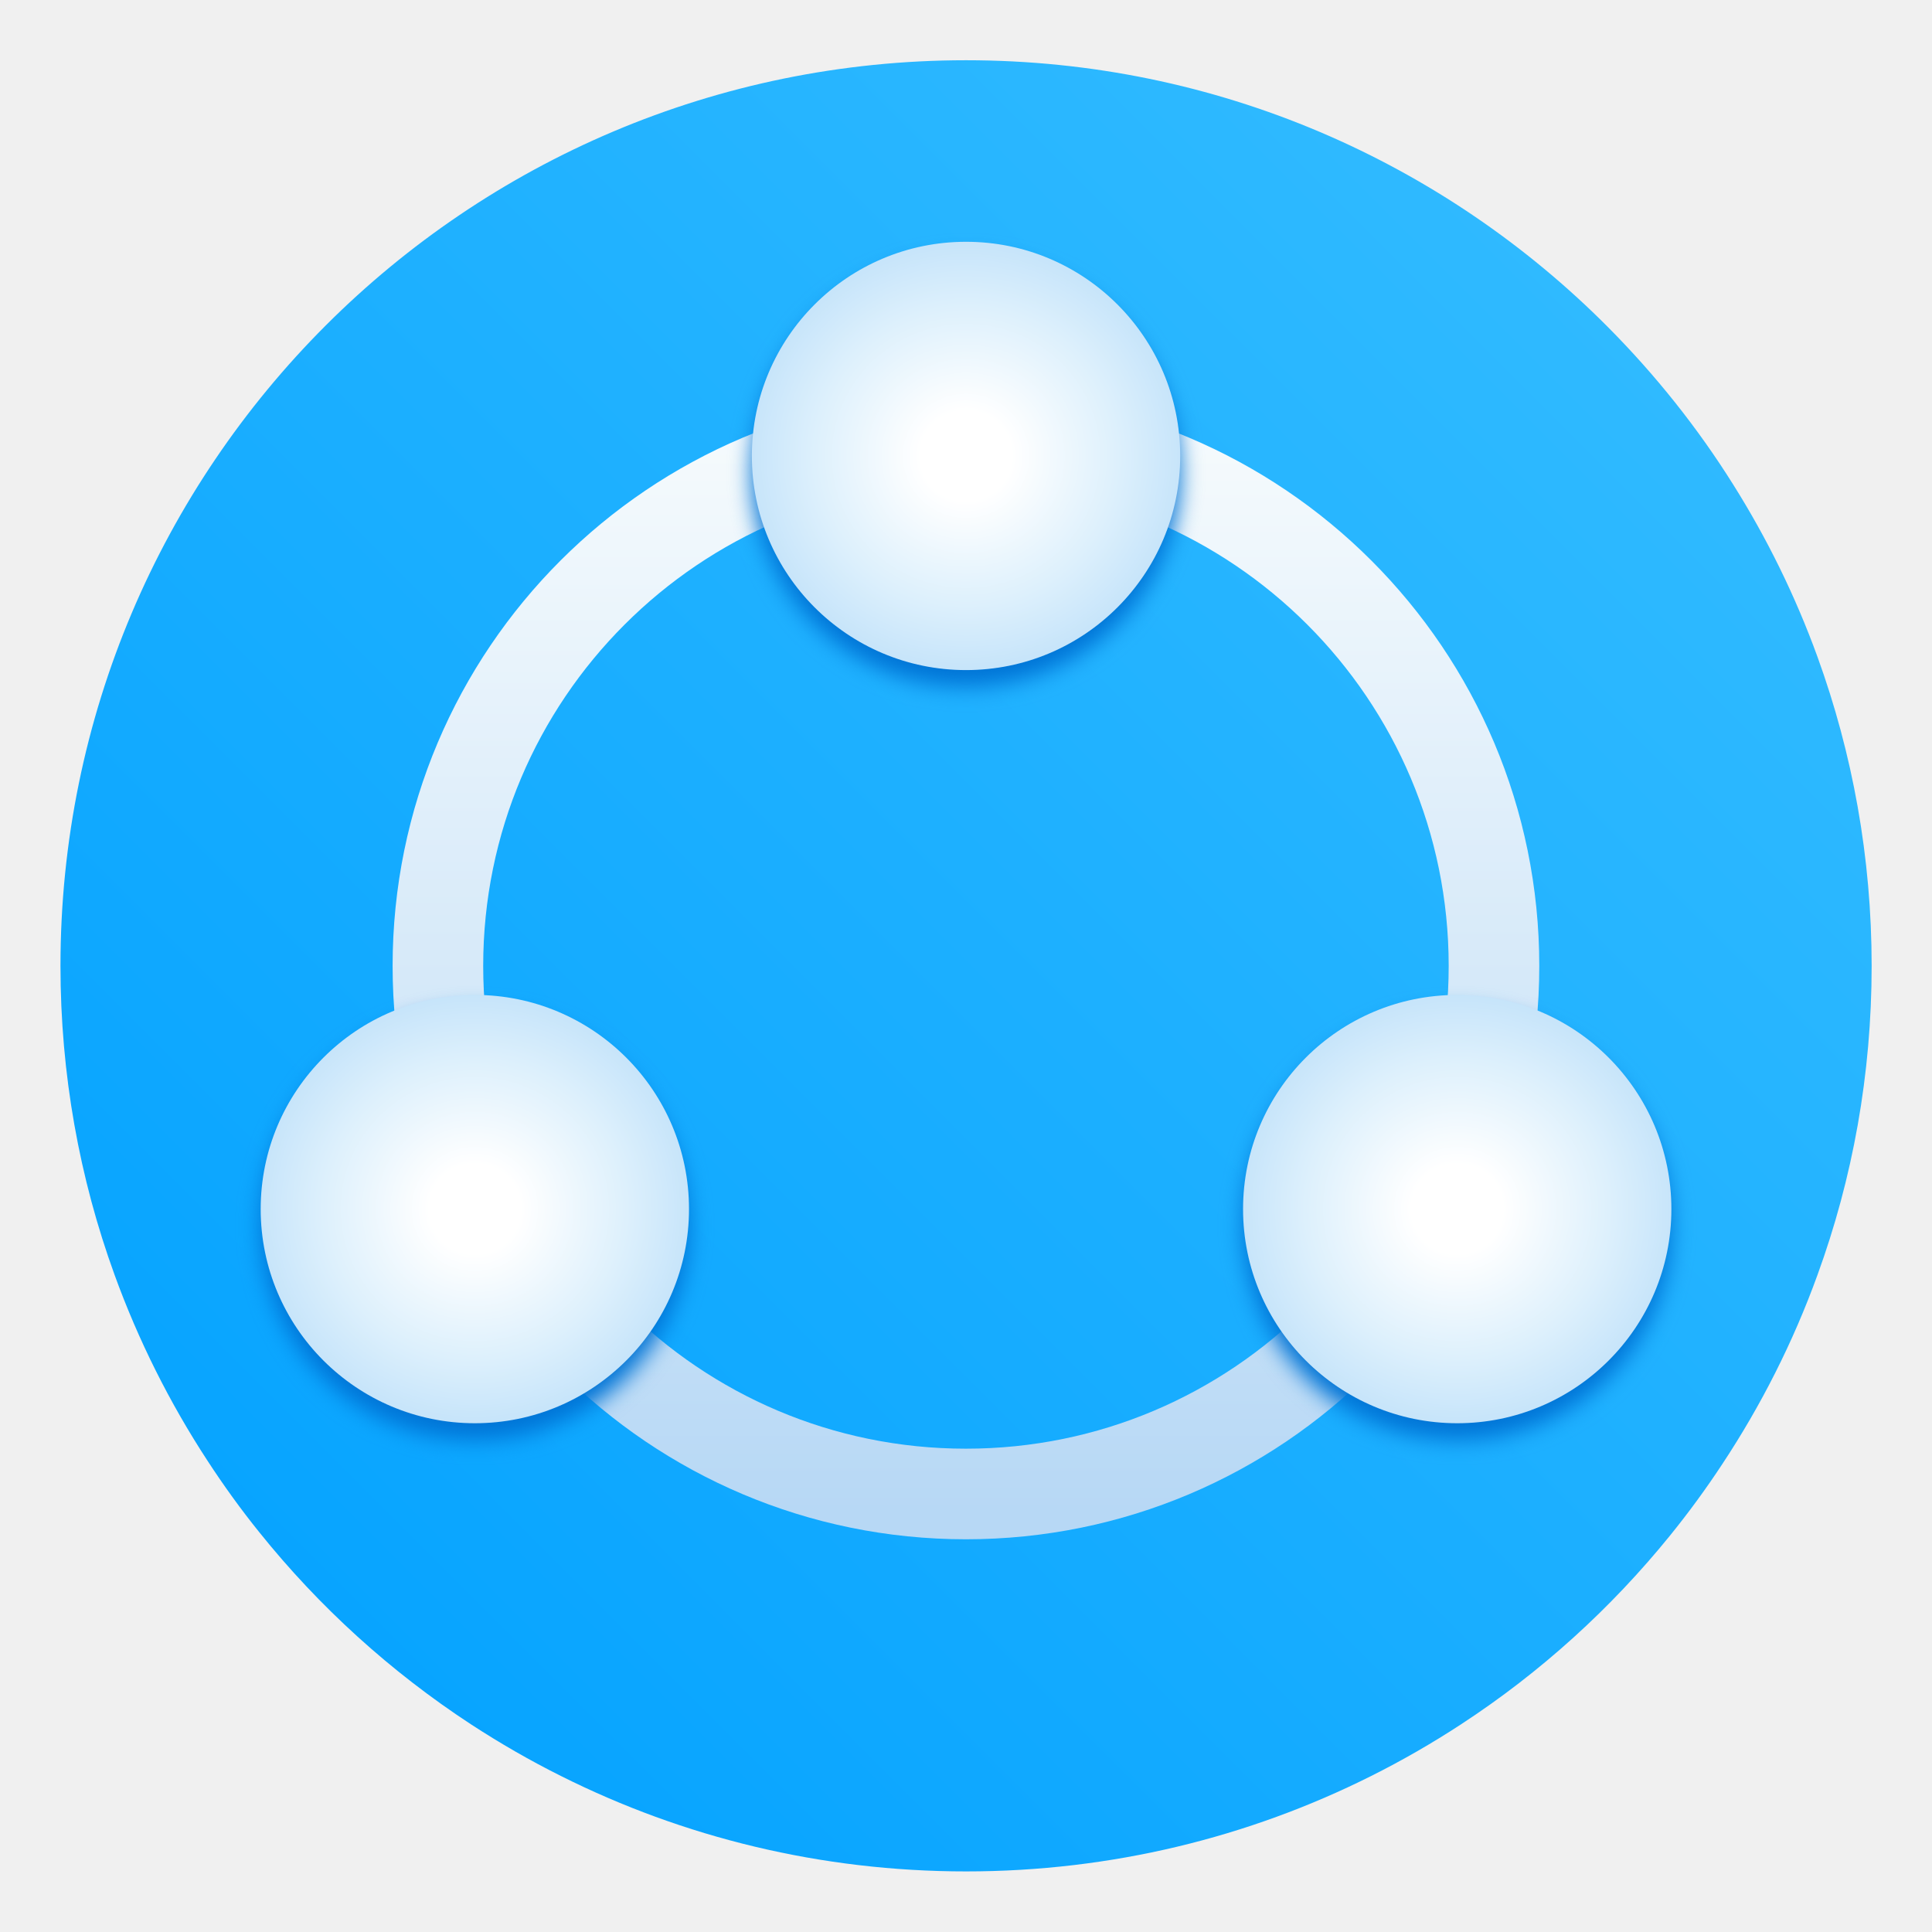
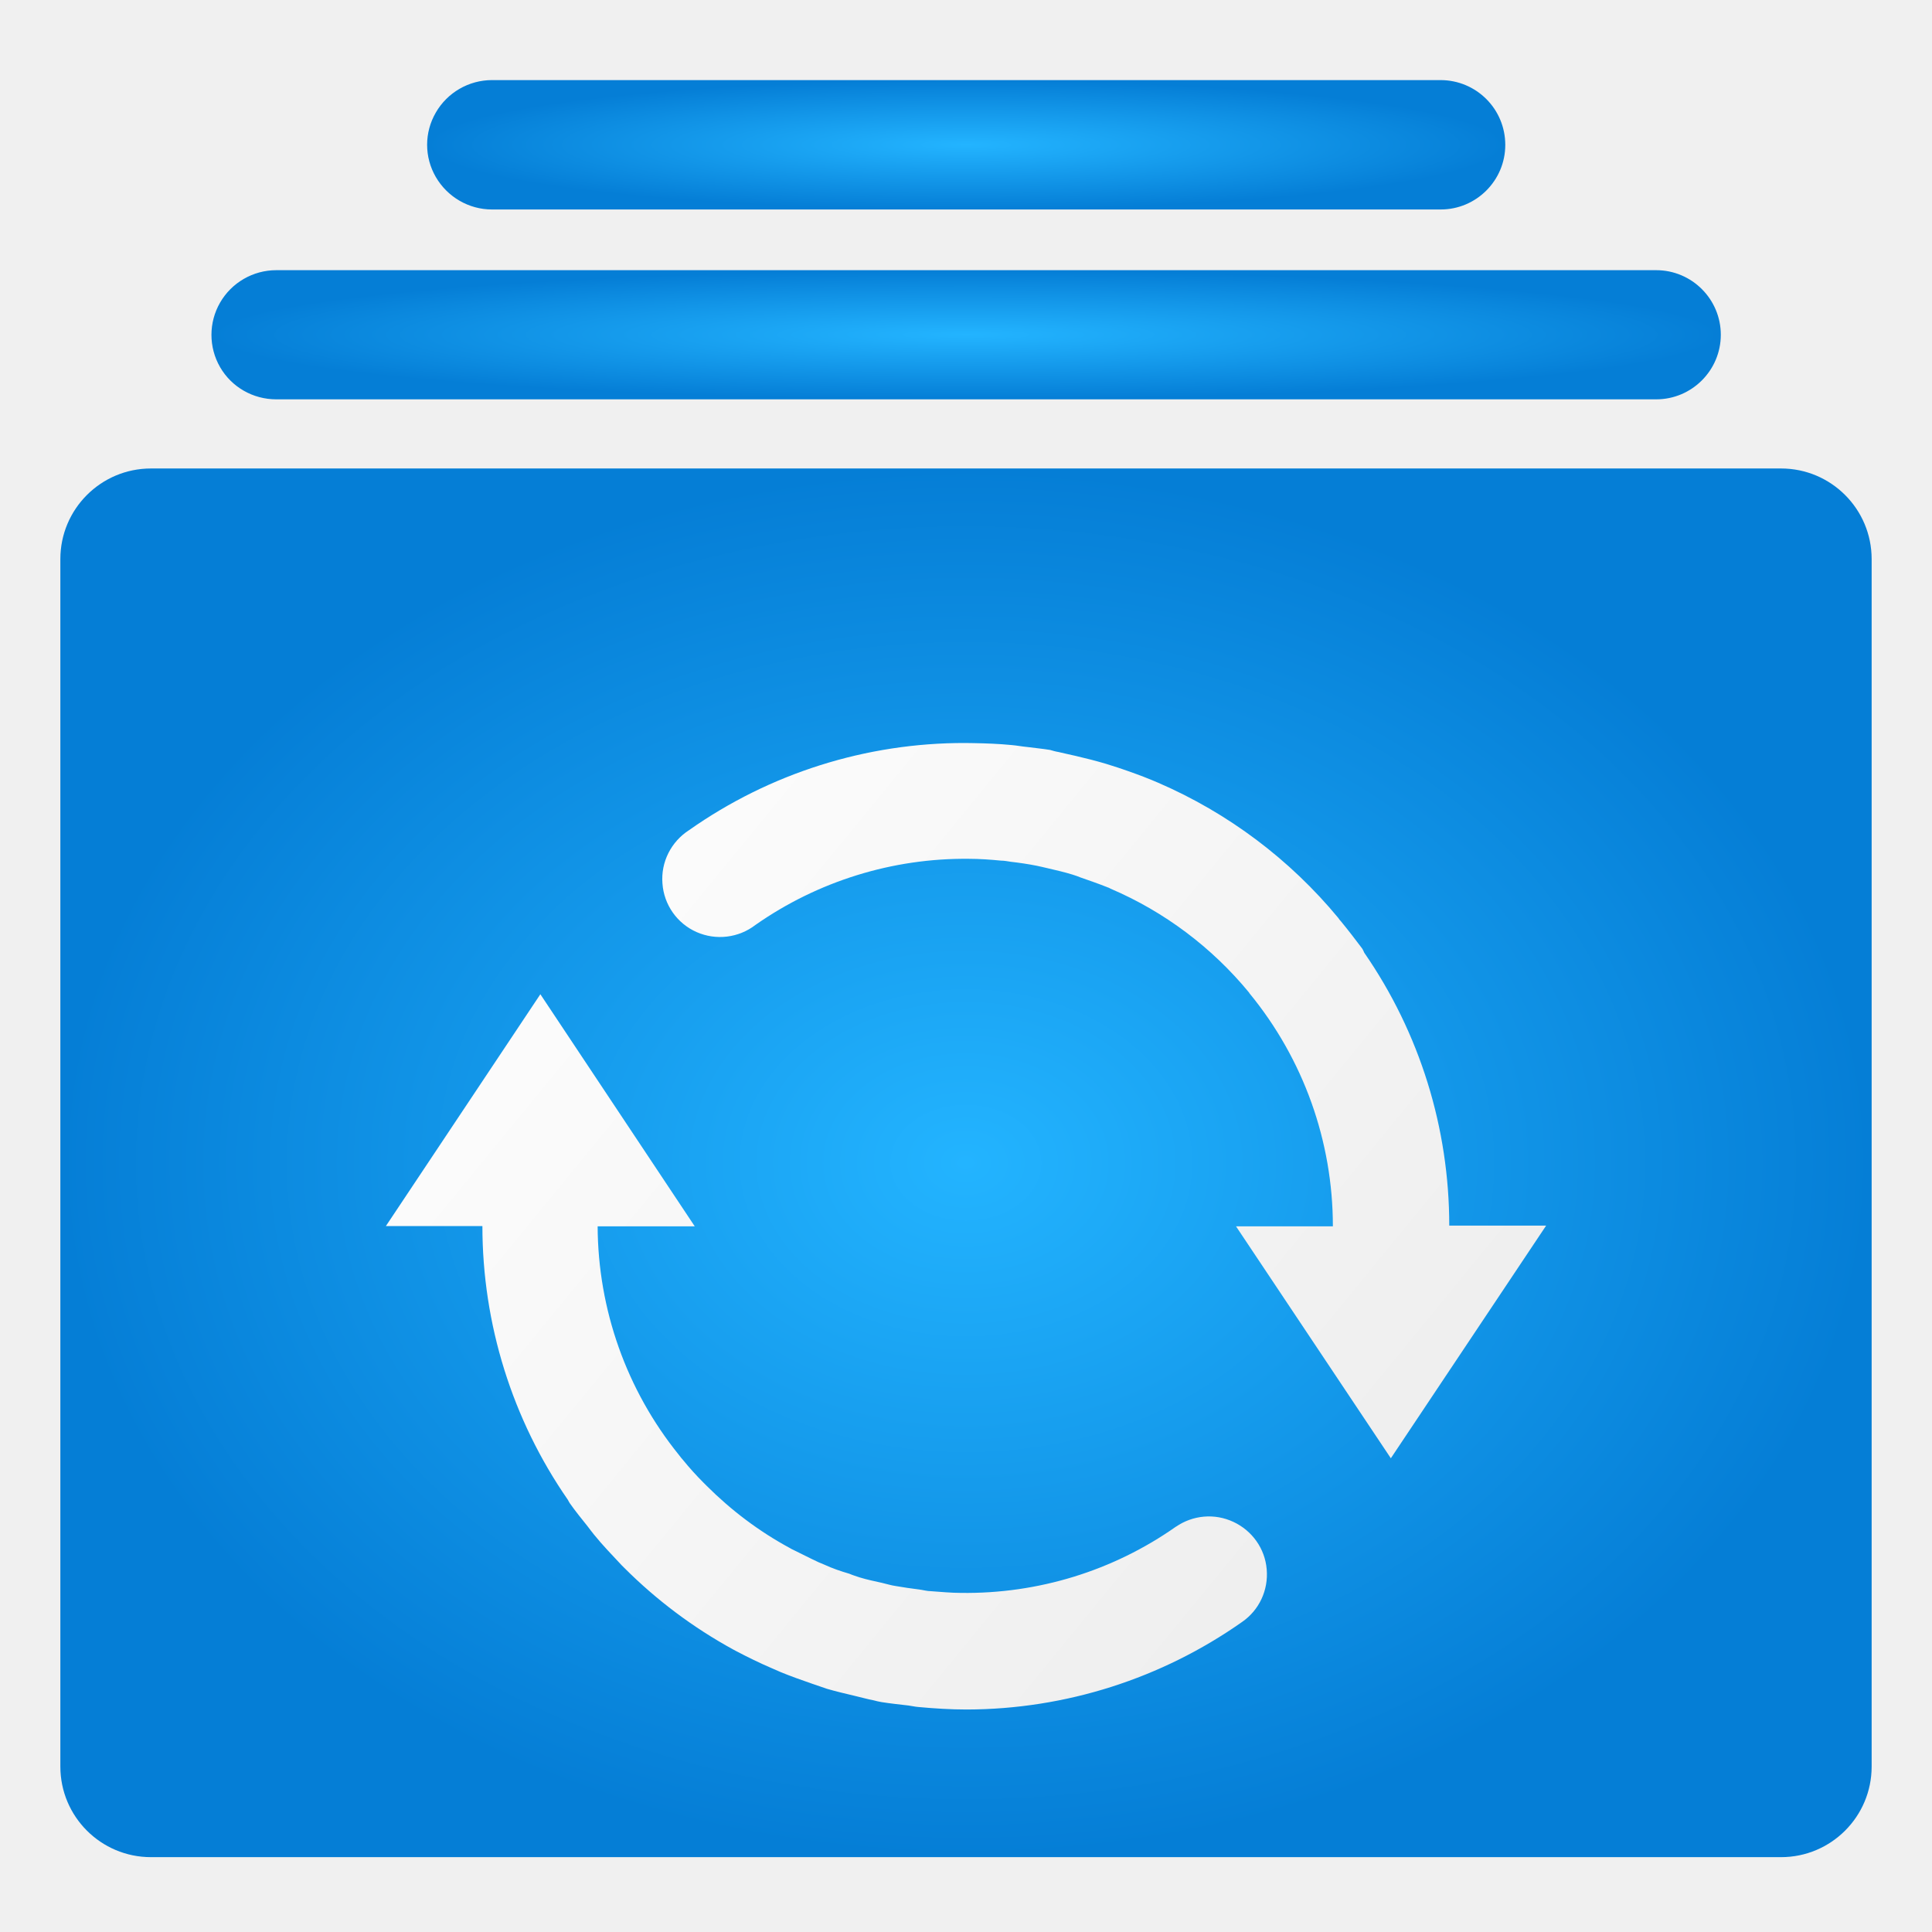
- <svg xmlns="http://www.w3.org/2000/svg" width="64" height="64" version="1.1" viewBox="0 0 16.933 16.933">
+ <svg xmlns="http://www.w3.org/2000/svg" xmlns:xlink="http://www.w3.org/1999/xlink" width="64" height="64" version="1.1" viewBox="0 0 16.933 16.933">
  <defs>
-     <linearGradient id="linearGradient1005" x1=".739" x2="16.388" y1="16.296" y2=".647" gradientTransform="matrix(.99998 0 0 .99998 -.035203 .006595)" gradientUnits="userSpaceOnUse">
-       <stop stop-color="#00a0ff" offset="0" />
-       <stop stop-color="#37beff" offset="1" />
+     <linearGradient id="linearGradient4461" x1="19.332" x2="33.837" y1="-82.95" y2="-72.093" gradientTransform="translate(-16.969 87.135)" gradientUnits="userSpaceOnUse">
+       <stop stop-color="#23b4ff" offset="0" />
+       <stop stop-color="#057ed6" offset="1" />
    </linearGradient>
-     <linearGradient id="linearGradient1072" x1="8.397" x2="8.397" y1="13.274" y2="3.372" gradientUnits="userSpaceOnUse">
-       <stop stop-color="#b7d8f5" offset="0" />
-       <stop stop-color="#f8fcfd" offset="1" />
+     <style type="text/css" />
+     <style type="text/css" />
+     <style type="text/css" />
+     <style type="text/css" />
+     <radialGradient id="radialGradient4437" cx="8.466" cy="10.191" r="7.938" gradientTransform="matrix(1 0 0 .76668 0 2.3779)" gradientUnits="userSpaceOnUse" xlink:href="#linearGradient4461" />
+     <radialGradient id="radialGradient4445" cx="8.466" cy="2.934" r="6.614" gradientTransform="matrix(1 0 0 .085556 0 2.6828)" gradientUnits="userSpaceOnUse" xlink:href="#linearGradient4461" />
+     <radialGradient id="radialGradient4447" cx="8.468" cy="1.269" r="4.725" gradientTransform="matrix(1 0 0 .12003 0 1.1165)" gradientUnits="userSpaceOnUse" xlink:href="#linearGradient4461" />
+     <linearGradient id="linearGradient4455" x1="3.382" x2="13.623" y1="6.514" y2="14.909" gradientUnits="userSpaceOnUse">
+       <stop stop-color="#fff" offset="0" />
+       <stop stop-color="#ebebeb" offset="1" />
    </linearGradient>
-     <radialGradient id="radialGradient1082" cx="8.473" cy="3.996" r="1.877" gradientTransform="matrix(1.1816 1.0623e-7 -1.0451e-7 1.1624 -1.5383 -.64906)" gradientUnits="userSpaceOnUse">
-       <stop stop-color="#fff" offset="0" />
-       <stop stop-color="#fff" offset=".18" />
-       <stop stop-color="#ddf0fc" offset=".6" />
-       <stop stop-color="#badef9" offset="1" />
-     </radialGradient>
-     <filter id="filter1106" x="-.06" y="-.06" width="1.12" height="1.12" color-interpolation-filters="sRGB">
-       <feGaussianBlur stdDeviation="0.094" />
-     </filter>
  </defs>
-   <path d="m16.404 8.466c0 0.952-0.167 1.864-0.475 2.709-0.213 0.588-0.494 1.143-0.834 1.657-0.142 0.216-0.295 0.425-0.457 0.625-0.52 0.642-1.137 1.201-1.83 1.654-0.255 0.167-0.521 0.32-0.795 0.457-1.067 0.534-2.271 0.834-3.546 0.834s-2.479-0.3-3.546-0.834c-0.275-0.137-0.54-0.29-0.796-0.457-0.702-0.46-1.327-1.027-1.851-1.68-0.163-0.202-0.315-0.413-0.457-0.631-0.33-0.505-0.604-1.051-0.813-1.627-0.307-0.845-0.474-1.757-0.474-2.708 0-4.384 3.554-7.937 7.937-7.937 2.2 0 4.192 0.895 5.629 2.342 0.414 0.417 0.783 0.879 1.096 1.379 0.296 0.471 0.544 0.976 0.737 1.507 0.307 0.846 0.475 1.758 0.475 2.709z" fill="url(#linearGradient1005)" stroke-width=".031" />
  <g transform="matrix(1.0909 0 0 1.0909 -24.588 .20877)" fill="#5e4aa6" stroke-width=".265">
    <circle cx="-330.35" cy="-328.38" r="0" />
    <circle cx="-312.11" cy="-326.25" r="0" />
    <circle cx="-306.02" cy="-333.07" r="0" />
    <circle cx="-308.84" cy="-326.01" r="0" />
  </g>
-   <circle cx="8.466" cy="8.466" r="4.628" fill="none" stroke="url(#linearGradient1072)" stroke-width=".794" />
-   <g>
-     <g transform="translate(-.0062306)">
-       <circle cx="8.473" cy="4.142" r="1.877" fill="#0074d6" filter="url(#filter1106)" />
-       <circle cx="8.473" cy="3.996" r="1.877" fill="url(#radialGradient1082)" />
-     </g>
-     <g transform="translate(.13727)">
-       <g transform="translate(-4.4485,6.601)">
-         <circle cx="8.473" cy="4.142" r="1.877" fill="#0074d6" filter="url(#filter1106)" />
-         <circle cx="8.473" cy="3.996" r="1.877" fill="url(#radialGradient1082)" />
-       </g>
-       <g transform="translate(4.1615,6.601)">
-         <circle cx="8.473" cy="4.142" r="1.877" fill="#0074d6" filter="url(#filter1106)" />
-         <circle cx="8.473" cy="3.996" r="1.877" fill="url(#radialGradient1082)" />
-       </g>
-     </g>
-   </g>
+   <style type="text/css">.st0{opacity:0.15;fill:#45413C;}
+ 	.st1{fill:#FFE500;}
+ 	.st2{fill:#EBCB00;}
+ 	.st3{fill:none;stroke:#45413C;stroke-linecap:round;stroke-linejoin:round;stroke-miterlimit:10;}
+ 	.st4{fill:#FFAA54;}
+ 	.st5{fill:#FF8A14;}
+ 	.st6{fill:#FFB0CA;stroke:#45413C;stroke-linecap:round;stroke-linejoin:round;stroke-miterlimit:10;}
+ 	.st7{fill:#FF87AF;stroke:#45413C;stroke-linecap:round;stroke-linejoin:round;stroke-miterlimit:10;}
+ 	.st8{fill:#FFCC99;}
+ 	.st9{fill:#FFFFFF;}
+ 	.st10{fill:#F0F0F0;}
+ 	.st11{fill:#BF8256;}
+ 	.st12{fill:#915E3A;}
+ 	.st13{fill:#DEA47A;}
+ 	.st14{fill:#F0D5A8;}
+ 	.st15{fill:#DEBB7E;}
+ 	.st16{fill:#F7E5C6;}
+ 	.st17{fill:#FF8A14;stroke:#45413C;stroke-linecap:round;stroke-linejoin:round;stroke-miterlimit:10;}
+ 	.st18{fill:#FFF5E3;}
+ 	.st19{fill:#FFF48C;}
+ 	.st20{fill:#FFFACF;}
+ 	.st21{fill:#FFFCE5;}
+ 	.st22{fill:#FF87AF;}
+ 	.st23{fill:#FFB0CA;}
+ 	.st24{fill:#FFE500;stroke:#45413C;stroke-linecap:round;stroke-linejoin:round;stroke-miterlimit:10;}
+ 	.st25{fill:#9CEB60;stroke:#45413C;stroke-linecap:round;stroke-linejoin:round;stroke-miterlimit:10;}
+ 	.st26{fill:#FFFACF;stroke:#45413C;stroke-linecap:round;stroke-linejoin:round;stroke-miterlimit:10;}
+ 	.st27{fill:#00F5BC;stroke:#45413C;stroke-linecap:round;stroke-linejoin:round;stroke-miterlimit:10;}
+ 	.st28{fill:#BF8256;stroke:#45413C;stroke-linecap:round;stroke-linejoin:round;stroke-miterlimit:10;}
+ 	.st29{fill:#FFE3CF;stroke:#45413C;stroke-linecap:round;stroke-linejoin:round;stroke-miterlimit:10;}
+ 	.st30{fill:#FF6242;}
+ 	.st31{fill:#FF866E;}
+ 	.st32{fill:none;stroke:#E04122;stroke-linecap:round;stroke-linejoin:round;stroke-miterlimit:10;}
+ 	.st33{fill:#FFFEF2;stroke:#45413C;stroke-linecap:round;stroke-linejoin:round;stroke-miterlimit:10;}
+ 	.st34{fill:#FF6242;stroke:#45413C;stroke-linecap:round;stroke-linejoin:round;stroke-miterlimit:10;}
+ 	.st35{fill:#FFA694;}
+ 	.st36{fill:#FFFFFF;stroke:#45413C;stroke-linecap:round;stroke-linejoin:round;stroke-miterlimit:10;}
+ 	.st37{fill:#FFFEF2;}
+ 	.st38{fill:#FF6196;}
+ 	.st39{fill:#B89558;}
+ 	.st40{fill:none;stroke:#915E3A;stroke-linecap:round;stroke-linejoin:round;stroke-miterlimit:10;}
+ 	.st41{fill:#DEBB7E;stroke:#45413C;stroke-linecap:round;stroke-linejoin:round;stroke-miterlimit:10;}
+ 	.st42{fill:#6DD627;stroke:#45413C;stroke-linecap:round;stroke-linejoin:round;stroke-miterlimit:10;}
+ 	.st43{fill:#E5F8FF;}
+ 	.st44{fill:#E8F4FA;}
+ 	.st45{fill:#E8F4FA;stroke:#45413C;stroke-linecap:round;stroke-linejoin:round;stroke-miterlimit:10;}
+ 	.st46{fill:#FFCCDD;}
+ 	.st47{fill:#E5F8FF;stroke:#45413C;stroke-linecap:round;stroke-linejoin:round;stroke-miterlimit:10;}
+ 	.st48{fill:#00B8F0;stroke:#45413C;stroke-linecap:round;stroke-linejoin:round;stroke-miterlimit:10;}
+ 	.st49{fill:#00B8F0;}
+ 	.st50{fill:#4ACFFF;}
+ 	.st51{fill:#E04122;}
+ 	.st52{fill:#E04122;stroke:#45413C;stroke-linecap:round;stroke-linejoin:round;stroke-miterlimit:10;}
+ 	.st53{fill:#87898C;}
+ 	.st54{fill:#BDBEC0;}
+ 	.st55{fill:#656769;}
+ 	.st56{fill:#525252;}
+ 	.st57{fill:#FFF48C;stroke:#45413C;stroke-linecap:round;stroke-linejoin:round;stroke-miterlimit:10;}
+ 	.st58{fill:#6DD627;}
+ 	.st59{fill:#EB6D00;}
+ 	.st60{fill:#46B000;}
+ 	.st61{fill:#80DDFF;}
+ 	.st62{fill:#DAEDF7;}
+ 	.st63{fill:#BF8DF2;stroke:#45413C;stroke-linecap:round;stroke-linejoin:round;stroke-miterlimit:10;}
+ 	.st64{fill:#9F5AE5;stroke:#45413C;stroke-linecap:round;stroke-linejoin:round;stroke-miterlimit:10;}
+ 	.st65{fill:#C8FFA1;}
+ 	.st66{fill:#E4FFD1;}
+ 	.st67{fill:#9CEB60;}
+ 	.st68{fill:#E5FEFF;}
+ 	.st69{fill:#B8ECFF;}
+ 	.st70{fill:#E0E0E0;stroke:#45413C;stroke-linecap:round;stroke-linejoin:round;stroke-miterlimit:10;}
+ 	.st71{fill:#E0E0E0;}
+ 	.st72{fill:none;stroke:#4F4B45;stroke-linejoin:round;stroke-miterlimit:10;}
+ 	.st73{fill:none;stroke:#4F4B45;stroke-linecap:round;stroke-linejoin:round;stroke-miterlimit:10;}
+ 	.st74{fill:#E0366F;stroke:#45413C;stroke-linecap:round;stroke-linejoin:round;stroke-miterlimit:10;}
+ 	.st75{fill:none;stroke:#45413C;stroke-miterlimit:10;}
+ 	.st76{fill:#FF866E;stroke:#45413C;stroke-linecap:round;stroke-linejoin:round;stroke-miterlimit:10;}
+ 	.st77{fill:#45413C;stroke:#45413C;stroke-linecap:round;stroke-linejoin:round;stroke-miterlimit:10;}
+ 	.st78{fill:#9F5AE5;}
+ 	.st79{fill:#803EC2;}
+ 	.st80{fill:#803EC2;stroke:#45413C;stroke-linecap:round;stroke-linejoin:round;stroke-miterlimit:10;}
+ 	.st81{fill:#BF8DF2;}
+ 	.st82{fill:#FFAA54;stroke:#45413C;stroke-linecap:round;stroke-linejoin:round;stroke-miterlimit:10;}
+ 	.st83{fill:none;stroke:#45413C;stroke-linejoin:round;stroke-miterlimit:10;}
+ 	.st84{fill:#FFCCDD;stroke:#45413C;stroke-linecap:round;stroke-linejoin:round;stroke-miterlimit:10;}
+ 	.st85{fill:#FF6196;stroke:#45413C;stroke-linecap:round;stroke-linejoin:round;stroke-miterlimit:10;}
+ 	.st86{fill:#FFE5EE;}
+ 	.st87{fill:#F7E5C6;stroke:#45413C;stroke-linecap:round;stroke-linejoin:round;stroke-miterlimit:10;}
+ 	.st88{fill:#E5FFF9;}
+ 	.st89{fill:none;stroke:#45413C;stroke-width:1.006;stroke-linecap:round;stroke-linejoin:round;stroke-miterlimit:10;}
+ 	.st90{fill:#4AEFF7;}
+ 	.st91{fill:#A6FBFF;}
+ 	.st92{fill:#E5FEFF;stroke:#45413C;stroke-linecap:round;stroke-linejoin:round;stroke-miterlimit:10;}
+ 	.st93{fill:#46B000;stroke:#45413C;stroke-linecap:round;stroke-linejoin:round;stroke-miterlimit:10;}
+ 	.st94{fill:#FFFFFF;stroke:#45413C;stroke-linejoin:round;stroke-miterlimit:10;}
+ 	.st95{fill:#FFFFFF;stroke:#45413C;stroke-miterlimit:10;}
+ 	.st96{fill:#009FD9;}
+ 	.st97{fill:#00DFEB;}
+ 	.st98{fill:#C0DCEB;stroke:#45413C;stroke-linecap:round;stroke-linejoin:round;stroke-miterlimit:10;}
+ 	.st99{fill:#00DFEB;stroke:#45413C;stroke-linecap:round;stroke-linejoin:round;stroke-miterlimit:10;}
+ 	.st100{fill:#FFE5EE;stroke:#45413C;stroke-linecap:round;stroke-linejoin:round;stroke-miterlimit:10;}
+ 	.st101{fill:#8CA4B8;}
+ 	.st102{fill:#ADC4D9;}
+ 	.st103{fill:#656769;stroke:#45413C;stroke-linecap:round;stroke-linejoin:round;stroke-miterlimit:10;}
+ 	.st104{fill:#F0F0F0;stroke:#45413C;stroke-linecap:round;stroke-linejoin:round;stroke-miterlimit:10;}
+ 	.st105{fill:#C0DCEB;}
+ 	.st106{fill:#45413C;}
+ 	.st107{fill:#FFCABF;}
+ 	.st108{fill:#87898C;stroke:#45413C;stroke-linecap:round;stroke-linejoin:round;stroke-miterlimit:10;}
+ 	.st109{fill:#EBCB00;stroke:#45413C;stroke-linecap:round;stroke-linejoin:round;stroke-miterlimit:10;}</style>
+   <circle cx="-329.48" cy="-329.25" r="0" fill="#5e4aa6" stroke-width=".265" />
+   <rect x=".529" y="4.106" width="15.875" height="12.171" ry=".794" fill="url(#radialGradient4437)" />
+   <path d="m8.459 6.512c-0.866-0.002-1.712 0.265-2.42 0.764-0.157 0.101-0.248 0.28-0.233 0.467 0.013 0.187 0.129 0.351 0.299 0.426 0.17 0.075 0.368 0.052 0.517-0.063 0.547-0.383 1.202-0.586 1.869-0.579 0.095 0 0.19 0.007 0.282 0.016 0.03 0 0.058 0.006 0.086 0.01 0.078 0.009 0.153 0.02 0.228 0.035 0.032 0.006 0.064 0.015 0.097 0.022 0.073 0.017 0.147 0.034 0.218 0.056 0.023 0.007 0.045 0.015 0.067 0.024 0.08 0.028 0.162 0.056 0.241 0.088 0.009 0.002 0.015 0.007 0.024 0.011 0.472 0.202 0.887 0.514 1.214 0.911 0 0.002 2e-3 0.005 0.004 0.007 0.472 0.575 0.73 1.296 0.73 2.041h-0.849l1.357 2.033 1.361-2.039h-0.849c0-0.855-0.258-1.688-0.745-2.392-0.006-0.013-0.011-0.026-0.017-0.035-0.06-0.08-0.123-0.162-0.188-0.241-0.009-0.009-0.015-0.017-0.022-0.028-0.426-0.515-0.967-0.921-1.58-1.186l-0.052-0.022c-0.099-0.041-0.198-0.076-0.299-0.11-0.034-0.011-0.073-0.023-0.107-0.034-0.088-0.026-0.175-0.048-0.265-0.069-0.052-0.011-0.101-0.023-0.15-0.034-0.026-0.004-0.048-0.011-0.073-0.018-0.067-0.011-0.134-0.017-0.201-0.026-0.045-0.004-0.09-0.013-0.137-0.017-0.112-0.011-0.224-0.015-0.336-0.017zm-3.723 2.202-1.354 2.032h0.846c0 0.857 0.261 1.695 0.749 2.399 0.006 0.011 0.011 0.021 0.017 0.03 0.05 0.071 0.103 0.136 0.155 0.201 0.019 0.024 0.037 0.05 0.058 0.075 0.075 0.093 0.161 0.181 0.241 0.267l0.024 0.024c0.282 0.282 0.603 0.523 0.954 0.715l0.028 0.015c0.101 0.053 0.203 0.103 0.308 0.148l0.08 0.035c0.09 0.037 0.181 0.069 0.273 0.101l0.131 0.045c0.082 0.024 0.164 0.043 0.248 0.063 0.056 0.013 0.107 0.028 0.165 0.039 0.022 0.006 0.043 0.011 0.067 0.015 0.082 0.013 0.161 0.021 0.237 0.03 0.03 0.004 0.058 0.011 0.086 0.013 0.142 0.013 0.282 0.022 0.424 0.022 0.866-0.002 1.708-0.271 2.414-0.768 0.149-0.103 0.231-0.278 0.215-0.461-0.015-0.181-0.127-0.338-0.291-0.415-0.166-0.078-0.357-0.06-0.506 0.043l0.002-0.002c-0.551 0.388-1.21 0.59-1.884 0.581-0.088 0-0.175-0.009-0.263-0.015-0.034 0-0.071-0.011-0.105-0.015-0.069-0.009-0.136-0.018-0.203-0.03-0.043-0.006-0.082-0.019-0.122-0.028-0.067-0.015-0.131-0.028-0.196-0.048-0.032-0.011-0.06-0.019-0.09-0.032-0.075-0.022-0.149-0.047-0.22-0.08l-0.048-0.02c-0.08-0.037-0.162-0.08-0.241-0.118l-0.01-0.006c-0.271-0.146-0.517-0.332-0.734-0.549l-0.011-0.011-0.013-0.013c-0.063-0.063-0.123-0.129-0.179-0.198-0.013-0.015-0.026-0.03-0.039-0.048-0.458-0.567-0.708-1.274-0.711-2.002h0.851z" fill="url(#linearGradient4455)" stroke-width=".015" />
+   <path d="m2.421 3.5h12.095c0.312 0 0.566-0.254 0.566-0.566s-0.254-0.566-0.566-0.566h-12.095c-0.203 0-0.391 0.109-0.492 0.284-0.101 0.175-0.101 0.391 0 0.566 0.101 0.175 0.289 0.282 0.492 0.282z" fill="url(#radialGradient4445)" stroke-width=".018" p-id="88817" />
+   <path d="m4.311 1.836h8.316c0.312 0 0.566-0.254 0.566-0.566-1.8e-5 -0.315-0.254-0.568-0.568-0.568h-8.313c-0.203 0-0.391 0.109-0.492 0.284-0.102 0.175-0.102 0.391 0 0.566 0.102 0.175 0.289 0.284 0.492 0.284z" fill="url(#radialGradient4447)" stroke-width=".018" p-id="88817" />
+   <style type="text/css">.st0{opacity:0.15;fill:#45413C;}
+ 	.st1{fill:#FFE500;}
+ 	.st2{fill:#EBCB00;}
+ 	.st3{fill:none;stroke:#45413C;stroke-linecap:round;stroke-linejoin:round;stroke-miterlimit:10;}
+ 	.st4{fill:#FFAA54;}
+ 	.st5{fill:#FF8A14;}
+ 	.st6{fill:#FFB0CA;stroke:#45413C;stroke-linecap:round;stroke-linejoin:round;stroke-miterlimit:10;}
+ 	.st7{fill:#FF87AF;stroke:#45413C;stroke-linecap:round;stroke-linejoin:round;stroke-miterlimit:10;}
+ 	.st8{fill:#FFCC99;}
+ 	.st9{fill:#FFFFFF;}
+ 	.st10{fill:#F0F0F0;}
+ 	.st11{fill:#BF8256;}
+ 	.st12{fill:#915E3A;}
+ 	.st13{fill:#DEA47A;}
+ 	.st14{fill:#F0D5A8;}
+ 	.st15{fill:#DEBB7E;}
+ 	.st16{fill:#F7E5C6;}
+ 	.st17{fill:#FF8A14;stroke:#45413C;stroke-linecap:round;stroke-linejoin:round;stroke-miterlimit:10;}
+ 	.st18{fill:#FFF5E3;}
+ 	.st19{fill:#FFF48C;}
+ 	.st20{fill:#FFFACF;}
+ 	.st21{fill:#FFFCE5;}
+ 	.st22{fill:#FF87AF;}
+ 	.st23{fill:#FFB0CA;}
+ 	.st24{fill:#FFE500;stroke:#45413C;stroke-linecap:round;stroke-linejoin:round;stroke-miterlimit:10;}
+ 	.st25{fill:#9CEB60;stroke:#45413C;stroke-linecap:round;stroke-linejoin:round;stroke-miterlimit:10;}
+ 	.st26{fill:#FFFACF;stroke:#45413C;stroke-linecap:round;stroke-linejoin:round;stroke-miterlimit:10;}
+ 	.st27{fill:#00F5BC;stroke:#45413C;stroke-linecap:round;stroke-linejoin:round;stroke-miterlimit:10;}
+ 	.st28{fill:#BF8256;stroke:#45413C;stroke-linecap:round;stroke-linejoin:round;stroke-miterlimit:10;}
+ 	.st29{fill:#FFE3CF;stroke:#45413C;stroke-linecap:round;stroke-linejoin:round;stroke-miterlimit:10;}
+ 	.st30{fill:#FF6242;}
+ 	.st31{fill:#FF866E;}
+ 	.st32{fill:none;stroke:#E04122;stroke-linecap:round;stroke-linejoin:round;stroke-miterlimit:10;}
+ 	.st33{fill:#FFFEF2;stroke:#45413C;stroke-linecap:round;stroke-linejoin:round;stroke-miterlimit:10;}
+ 	.st34{fill:#FF6242;stroke:#45413C;stroke-linecap:round;stroke-linejoin:round;stroke-miterlimit:10;}
+ 	.st35{fill:#FFA694;}
+ 	.st36{fill:#FFFFFF;stroke:#45413C;stroke-linecap:round;stroke-linejoin:round;stroke-miterlimit:10;}
+ 	.st37{fill:#FFFEF2;}
+ 	.st38{fill:#FF6196;}
+ 	.st39{fill:#B89558;}
+ 	.st40{fill:none;stroke:#915E3A;stroke-linecap:round;stroke-linejoin:round;stroke-miterlimit:10;}
+ 	.st41{fill:#DEBB7E;stroke:#45413C;stroke-linecap:round;stroke-linejoin:round;stroke-miterlimit:10;}
+ 	.st42{fill:#6DD627;stroke:#45413C;stroke-linecap:round;stroke-linejoin:round;stroke-miterlimit:10;}
+ 	.st43{fill:#E5F8FF;}
+ 	.st44{fill:#E8F4FA;}
+ 	.st45{fill:#E8F4FA;stroke:#45413C;stroke-linecap:round;stroke-linejoin:round;stroke-miterlimit:10;}
+ 	.st46{fill:#FFCCDD;}
+ 	.st47{fill:#E5F8FF;stroke:#45413C;stroke-linecap:round;stroke-linejoin:round;stroke-miterlimit:10;}
+ 	.st48{fill:#00B8F0;stroke:#45413C;stroke-linecap:round;stroke-linejoin:round;stroke-miterlimit:10;}
+ 	.st49{fill:#00B8F0;}
+ 	.st50{fill:#4ACFFF;}
+ 	.st51{fill:#E04122;}
+ 	.st52{fill:#E04122;stroke:#45413C;stroke-linecap:round;stroke-linejoin:round;stroke-miterlimit:10;}
+ 	.st53{fill:#87898C;}
+ 	.st54{fill:#BDBEC0;}
+ 	.st55{fill:#656769;}
+ 	.st56{fill:#525252;}
+ 	.st57{fill:#FFF48C;stroke:#45413C;stroke-linecap:round;stroke-linejoin:round;stroke-miterlimit:10;}
+ 	.st58{fill:#6DD627;}
+ 	.st59{fill:#EB6D00;}
+ 	.st60{fill:#46B000;}
+ 	.st61{fill:#80DDFF;}
+ 	.st62{fill:#DAEDF7;}
+ 	.st63{fill:#BF8DF2;stroke:#45413C;stroke-linecap:round;stroke-linejoin:round;stroke-miterlimit:10;}
+ 	.st64{fill:#9F5AE5;stroke:#45413C;stroke-linecap:round;stroke-linejoin:round;stroke-miterlimit:10;}
+ 	.st65{fill:#C8FFA1;}
+ 	.st66{fill:#E4FFD1;}
+ 	.st67{fill:#9CEB60;}
+ 	.st68{fill:#E5FEFF;}
+ 	.st69{fill:#B8ECFF;}
+ 	.st70{fill:#E0E0E0;stroke:#45413C;stroke-linecap:round;stroke-linejoin:round;stroke-miterlimit:10;}
+ 	.st71{fill:#E0E0E0;}
+ 	.st72{fill:none;stroke:#4F4B45;stroke-linejoin:round;stroke-miterlimit:10;}
+ 	.st73{fill:none;stroke:#4F4B45;stroke-linecap:round;stroke-linejoin:round;stroke-miterlimit:10;}
+ 	.st74{fill:#E0366F;stroke:#45413C;stroke-linecap:round;stroke-linejoin:round;stroke-miterlimit:10;}
+ 	.st75{fill:none;stroke:#45413C;stroke-miterlimit:10;}
+ 	.st76{fill:#FF866E;stroke:#45413C;stroke-linecap:round;stroke-linejoin:round;stroke-miterlimit:10;}
+ 	.st77{fill:#45413C;stroke:#45413C;stroke-linecap:round;stroke-linejoin:round;stroke-miterlimit:10;}
+ 	.st78{fill:#9F5AE5;}
+ 	.st79{fill:#803EC2;}
+ 	.st80{fill:#803EC2;stroke:#45413C;stroke-linecap:round;stroke-linejoin:round;stroke-miterlimit:10;}
+ 	.st81{fill:#BF8DF2;}
+ 	.st82{fill:#FFAA54;stroke:#45413C;stroke-linecap:round;stroke-linejoin:round;stroke-miterlimit:10;}
+ 	.st83{fill:none;stroke:#45413C;stroke-linejoin:round;stroke-miterlimit:10;}
+ 	.st84{fill:#FFCCDD;stroke:#45413C;stroke-linecap:round;stroke-linejoin:round;stroke-miterlimit:10;}
+ 	.st85{fill:#FF6196;stroke:#45413C;stroke-linecap:round;stroke-linejoin:round;stroke-miterlimit:10;}
+ 	.st86{fill:#FFE5EE;}
+ 	.st87{fill:#F7E5C6;stroke:#45413C;stroke-linecap:round;stroke-linejoin:round;stroke-miterlimit:10;}
+ 	.st88{fill:#E5FFF9;}
+ 	.st89{fill:none;stroke:#45413C;stroke-width:1.006;stroke-linecap:round;stroke-linejoin:round;stroke-miterlimit:10;}
+ 	.st90{fill:#4AEFF7;}
+ 	.st91{fill:#A6FBFF;}
+ 	.st92{fill:#E5FEFF;stroke:#45413C;stroke-linecap:round;stroke-linejoin:round;stroke-miterlimit:10;}
+ 	.st93{fill:#46B000;stroke:#45413C;stroke-linecap:round;stroke-linejoin:round;stroke-miterlimit:10;}
+ 	.st94{fill:#FFFFFF;stroke:#45413C;stroke-linejoin:round;stroke-miterlimit:10;}
+ 	.st95{fill:#FFFFFF;stroke:#45413C;stroke-miterlimit:10;}
+ 	.st96{fill:#009FD9;}
+ 	.st97{fill:#00DFEB;}
+ 	.st98{fill:#C0DCEB;stroke:#45413C;stroke-linecap:round;stroke-linejoin:round;stroke-miterlimit:10;}
+ 	.st99{fill:#00DFEB;stroke:#45413C;stroke-linecap:round;stroke-linejoin:round;stroke-miterlimit:10;}
+ 	.st100{fill:#FFE5EE;stroke:#45413C;stroke-linecap:round;stroke-linejoin:round;stroke-miterlimit:10;}
+ 	.st101{fill:#8CA4B8;}
+ 	.st102{fill:#ADC4D9;}
+ 	.st103{fill:#656769;stroke:#45413C;stroke-linecap:round;stroke-linejoin:round;stroke-miterlimit:10;}
+ 	.st104{fill:#F0F0F0;stroke:#45413C;stroke-linecap:round;stroke-linejoin:round;stroke-miterlimit:10;}
+ 	.st105{fill:#C0DCEB;}
+ 	.st106{fill:#45413C;}
+ 	.st107{fill:#FFCABF;}
+ 	.st108{fill:#87898C;stroke:#45413C;stroke-linecap:round;stroke-linejoin:round;stroke-miterlimit:10;}
+ 	.st109{fill:#EBCB00;stroke:#45413C;stroke-linecap:round;stroke-linejoin:round;stroke-miterlimit:10;}</style>
</svg>
